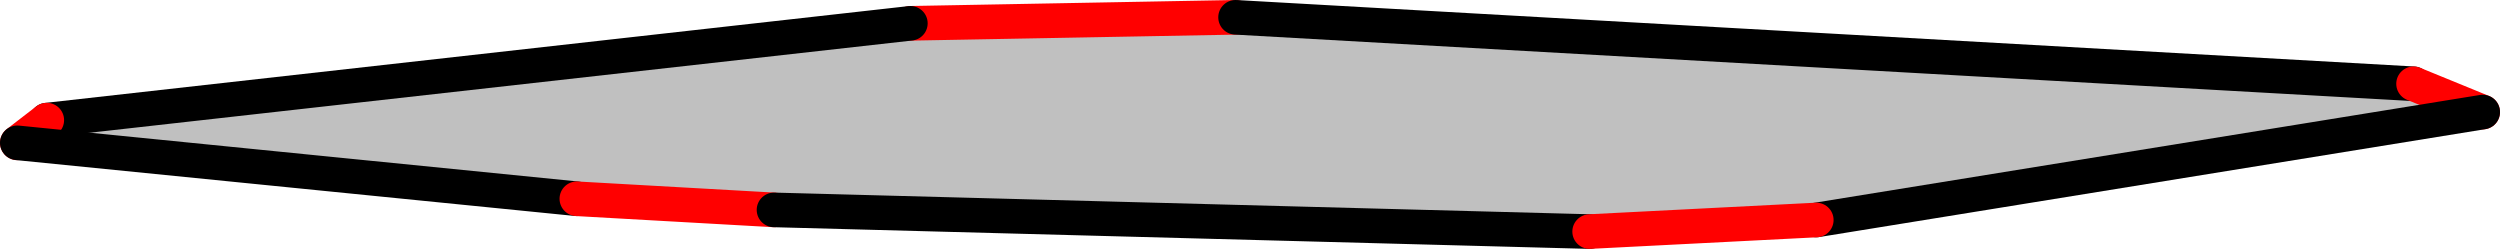
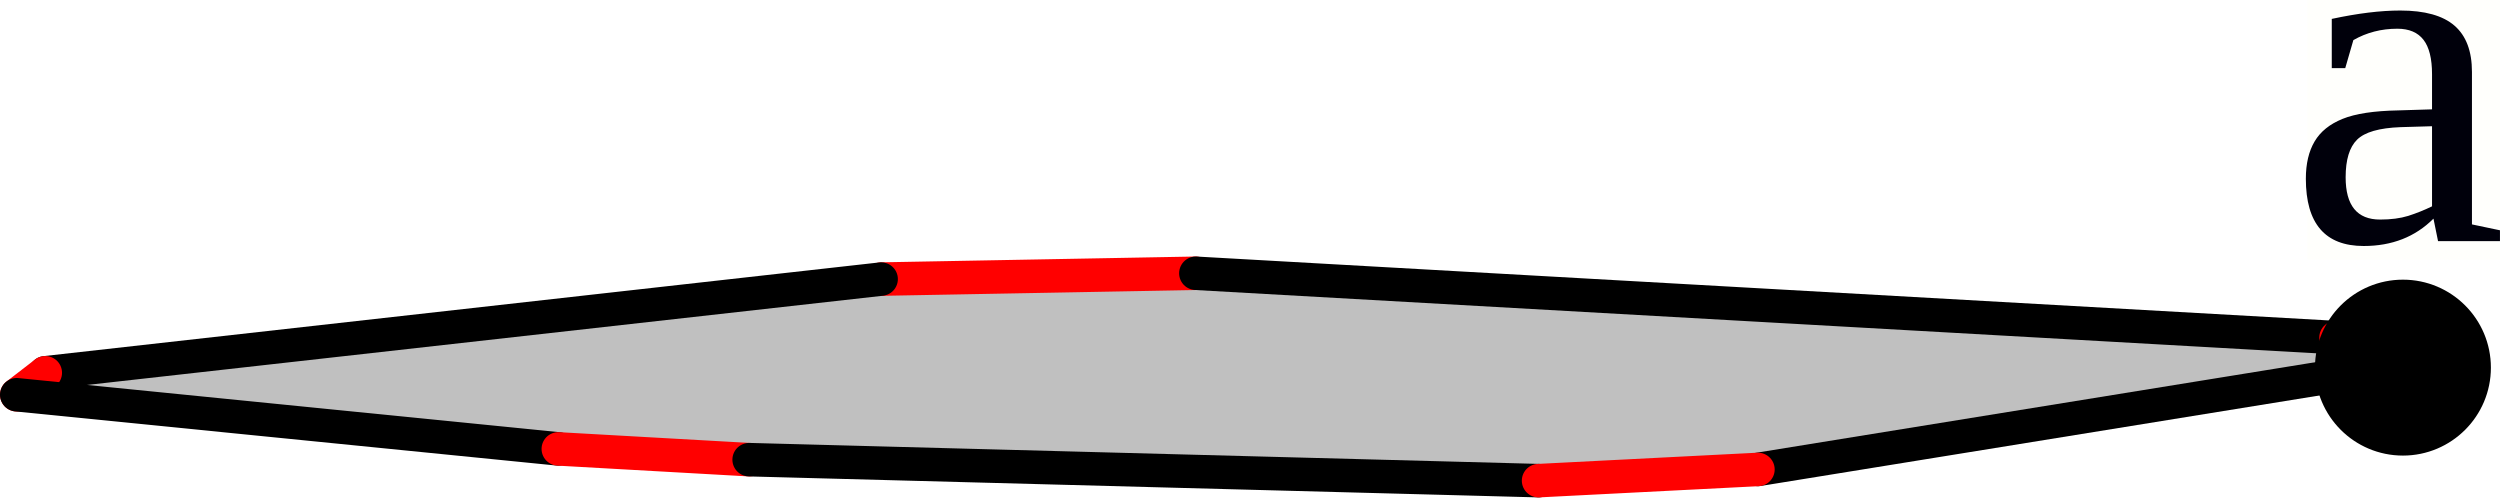
- <svg xmlns="http://www.w3.org/2000/svg" width="288.844" height="28.755" version="1.1" id="svg20955">
+ <svg xmlns="http://www.w3.org/2000/svg" width="298.431" height="59.376" version="1.1" id="svg20955">
  <defs id="defs20959" />
  <style id="style">
		.arc0 {
			fill:none;
			fill-rule:evenodd;
			stroke:black;
			stroke-width:4;
			stroke-linecap:round;
			stroke-linejoin:round;
			stroke-opacity:1;
		}
		.arc1 {
			fill:none;
			fill-rule:evenodd;
			stroke:red;
			stroke-width:4;
			stroke-linecap:round;
			stroke-linejoin:round;
			stroke-opacity:1;
		}
		.arc2 {
			fill:none;
			fill-rule:evenodd;
			stroke:blue;
			stroke-width:4;
			stroke-linecap:round;
			stroke-linejoin:round;
			stroke-opacity:1;
		}
		.arc3 {
			fill:none;
			fill-rule:evenodd;
			stroke:green;
			stroke-width:4;
			stroke-linecap:round;
			stroke-linejoin:round;
			stroke-opacity:1;
		}
		.topological-dart {
			fill:#000000;
			stroke:#000000;
			stroke-width:0;
			stroke-linecap:round;
			stroke-linejoin:round;
			stroke-dasharray:none;
			paint-order:markers fill stroke;
		}
	</style>
-   <polygon points="844.546,479.969 767.55,492.44 741.366,493.777 647.13,491.274 624.35,489.988 559.702,483.525 563.105,480.902 662.882,469.716 700.456,469.022 836.559,476.704 " id="face_7_6_5_4_9_8_3_2_1_0" style="fill:#c0c0c0;stroke:none" opacity="1" transform="translate(-557.7017,-467.0223)" />
-   <line class="arc1" id="link0_@1_1" x1="142.755" y1="2" x2="105.18" y2="2.694" />
-   <line class="arc0" id="link0_@0_7" x1="142.755" y1="2" x2="278.857" y2="9.681" />
-   <line class="arc0" id="link1_@0_2" x1="105.18" y1="2.694" x2="5.404" y2="13.88" />
-   <line class="arc1" id="link7_@1_6" x1="278.857" y1="9.681" x2="286.844" y2="12.947" />
-   <line class="arc0" id="link6_@0_5" x1="286.844" y1="12.947" x2="209.848" y2="25.418" />
-   <line class="arc1" id="link2_@1_3" x1="5.404" y1="13.88" x2="2" y2="16.502" />
-   <line class="arc0" id="link3_@0_8" x1="2" y1="16.502" x2="66.648" y2="22.966" />
-   <line class="arc1" id="link8_@1_9" x1="66.648" y1="22.966" x2="89.428" y2="24.251" />
-   <line class="arc0" id="link9_@0_4" x1="89.428" y1="24.251" x2="183.664" y2="26.755" />
-   <line class="arc1" id="link5_@1_4" x1="209.848" y1="25.418" x2="183.664" y2="26.755" />
+   <polygon points="844.546,479.969 767.55,492.44 741.366,493.777 647.13,491.274 624.35,489.988 559.702,483.525 563.105,480.902 662.882,469.716 700.456,469.022 836.559,476.704 " id="face_7_6_5_4_9_8_3_2_1_0" style="fill:#c0c0c0;stroke:none" opacity="1" transform="translate(-557.7017,-436.4015)" />
+   <line class="arc1" id="link0_@1_1" x1="142.755" y1="32.621" x2="105.18" y2="33.315" />
+   <line class="arc0" id="link0_@0_7" x1="142.755" y1="32.621" x2="278.857" y2="40.302" />
+   <line class="arc0" id="link1_@0_2" x1="105.18" y1="33.315" x2="5.404" y2="44.5" />
+   <line class="arc1" id="link7_@1_6" x1="278.857" y1="40.302" x2="286.844" y2="43.568" />
+   <line class="arc0" id="link6_@0_5" x1="286.844" y1="43.568" x2="209.848" y2="56.039" />
+   <line class="arc1" id="link2_@1_3" x1="5.404" y1="44.5" x2="2" y2="47.123" />
+   <line class="arc0" id="link3_@0_8" x1="2" y1="47.123" x2="66.648" y2="53.587" />
+   <line class="arc1" id="link8_@1_9" x1="66.648" y1="53.587" x2="89.428" y2="54.872" />
+   <line class="arc0" id="link9_@0_4" x1="89.428" y1="54.872" x2="183.664" y2="57.376" />
+   <line class="arc1" id="link5_@1_4" x1="209.848" y1="56.039" x2="183.664" y2="57.376" />
+   <g id="g6387" transform="translate(1.301757,505.4827)">
+     <rect style="fill:#fffffc;fill-opacity:1;stroke:none;stroke-width:3.774;stroke-linecap:round;stroke-linejoin:round;stop-color:#000000" id="rect71319" width="23.01" height="30.985" x="274.12" y="-505.483" />
+     <text xml:space="preserve" style="font-style:normal;font-variant:normal;font-weight:normal;font-stretch:normal;font-size:58.667px;font-family:'Liberation Serif';-inkscape-font-specification:'Liberation Serif, Normal';font-variant-ligatures:normal;font-variant-caps:normal;font-variant-numeric:normal;font-variant-east-asian:normal;fill:#00000b;fill-opacity:1;stroke:none;stroke-width:3.78;stroke-linecap:round;stroke-linejoin:round;stop-color:#000000" x="271.892" y="-476.695" id="text74290">
+       <tspan id="tspan74288" x="271.892" y="-476.695">a</tspan>
+     </text>
+   </g>
+   <circle id="dart37" cx="286.844" cy="43.884" r="10" stroke="#000000" fill="#000000" style="fill:#000000;fill-opacity:1" />
</svg>
